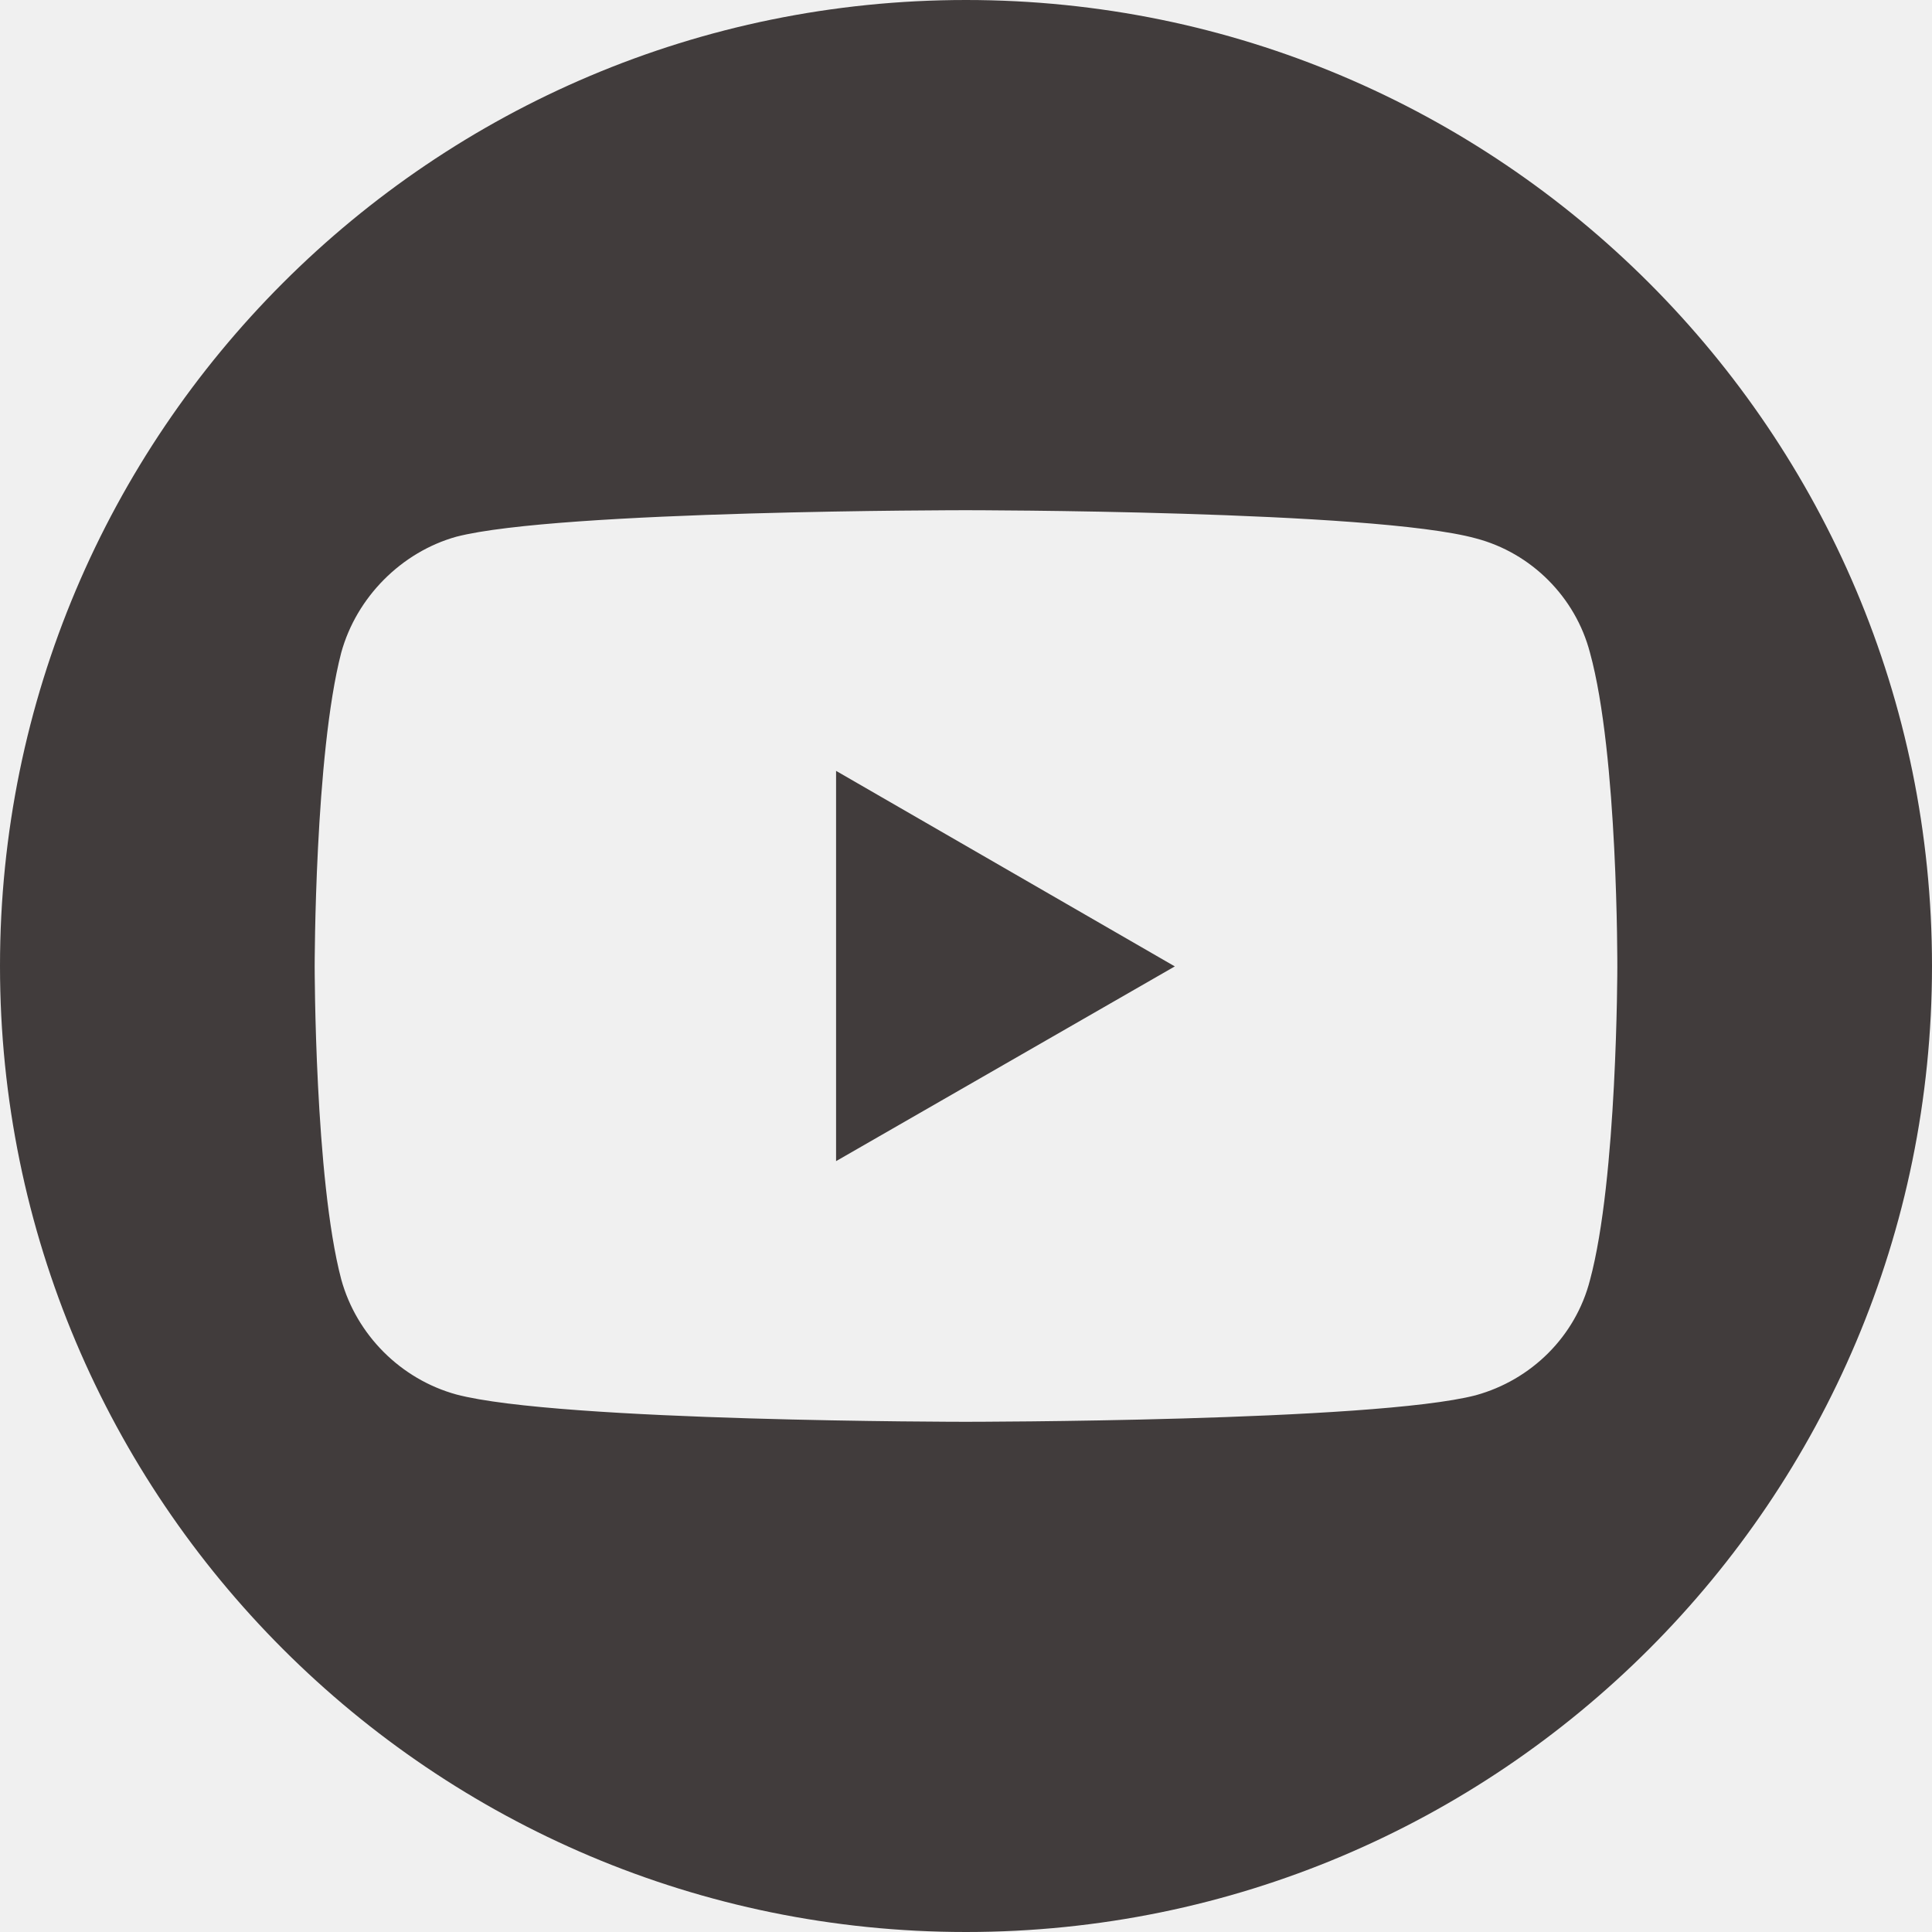
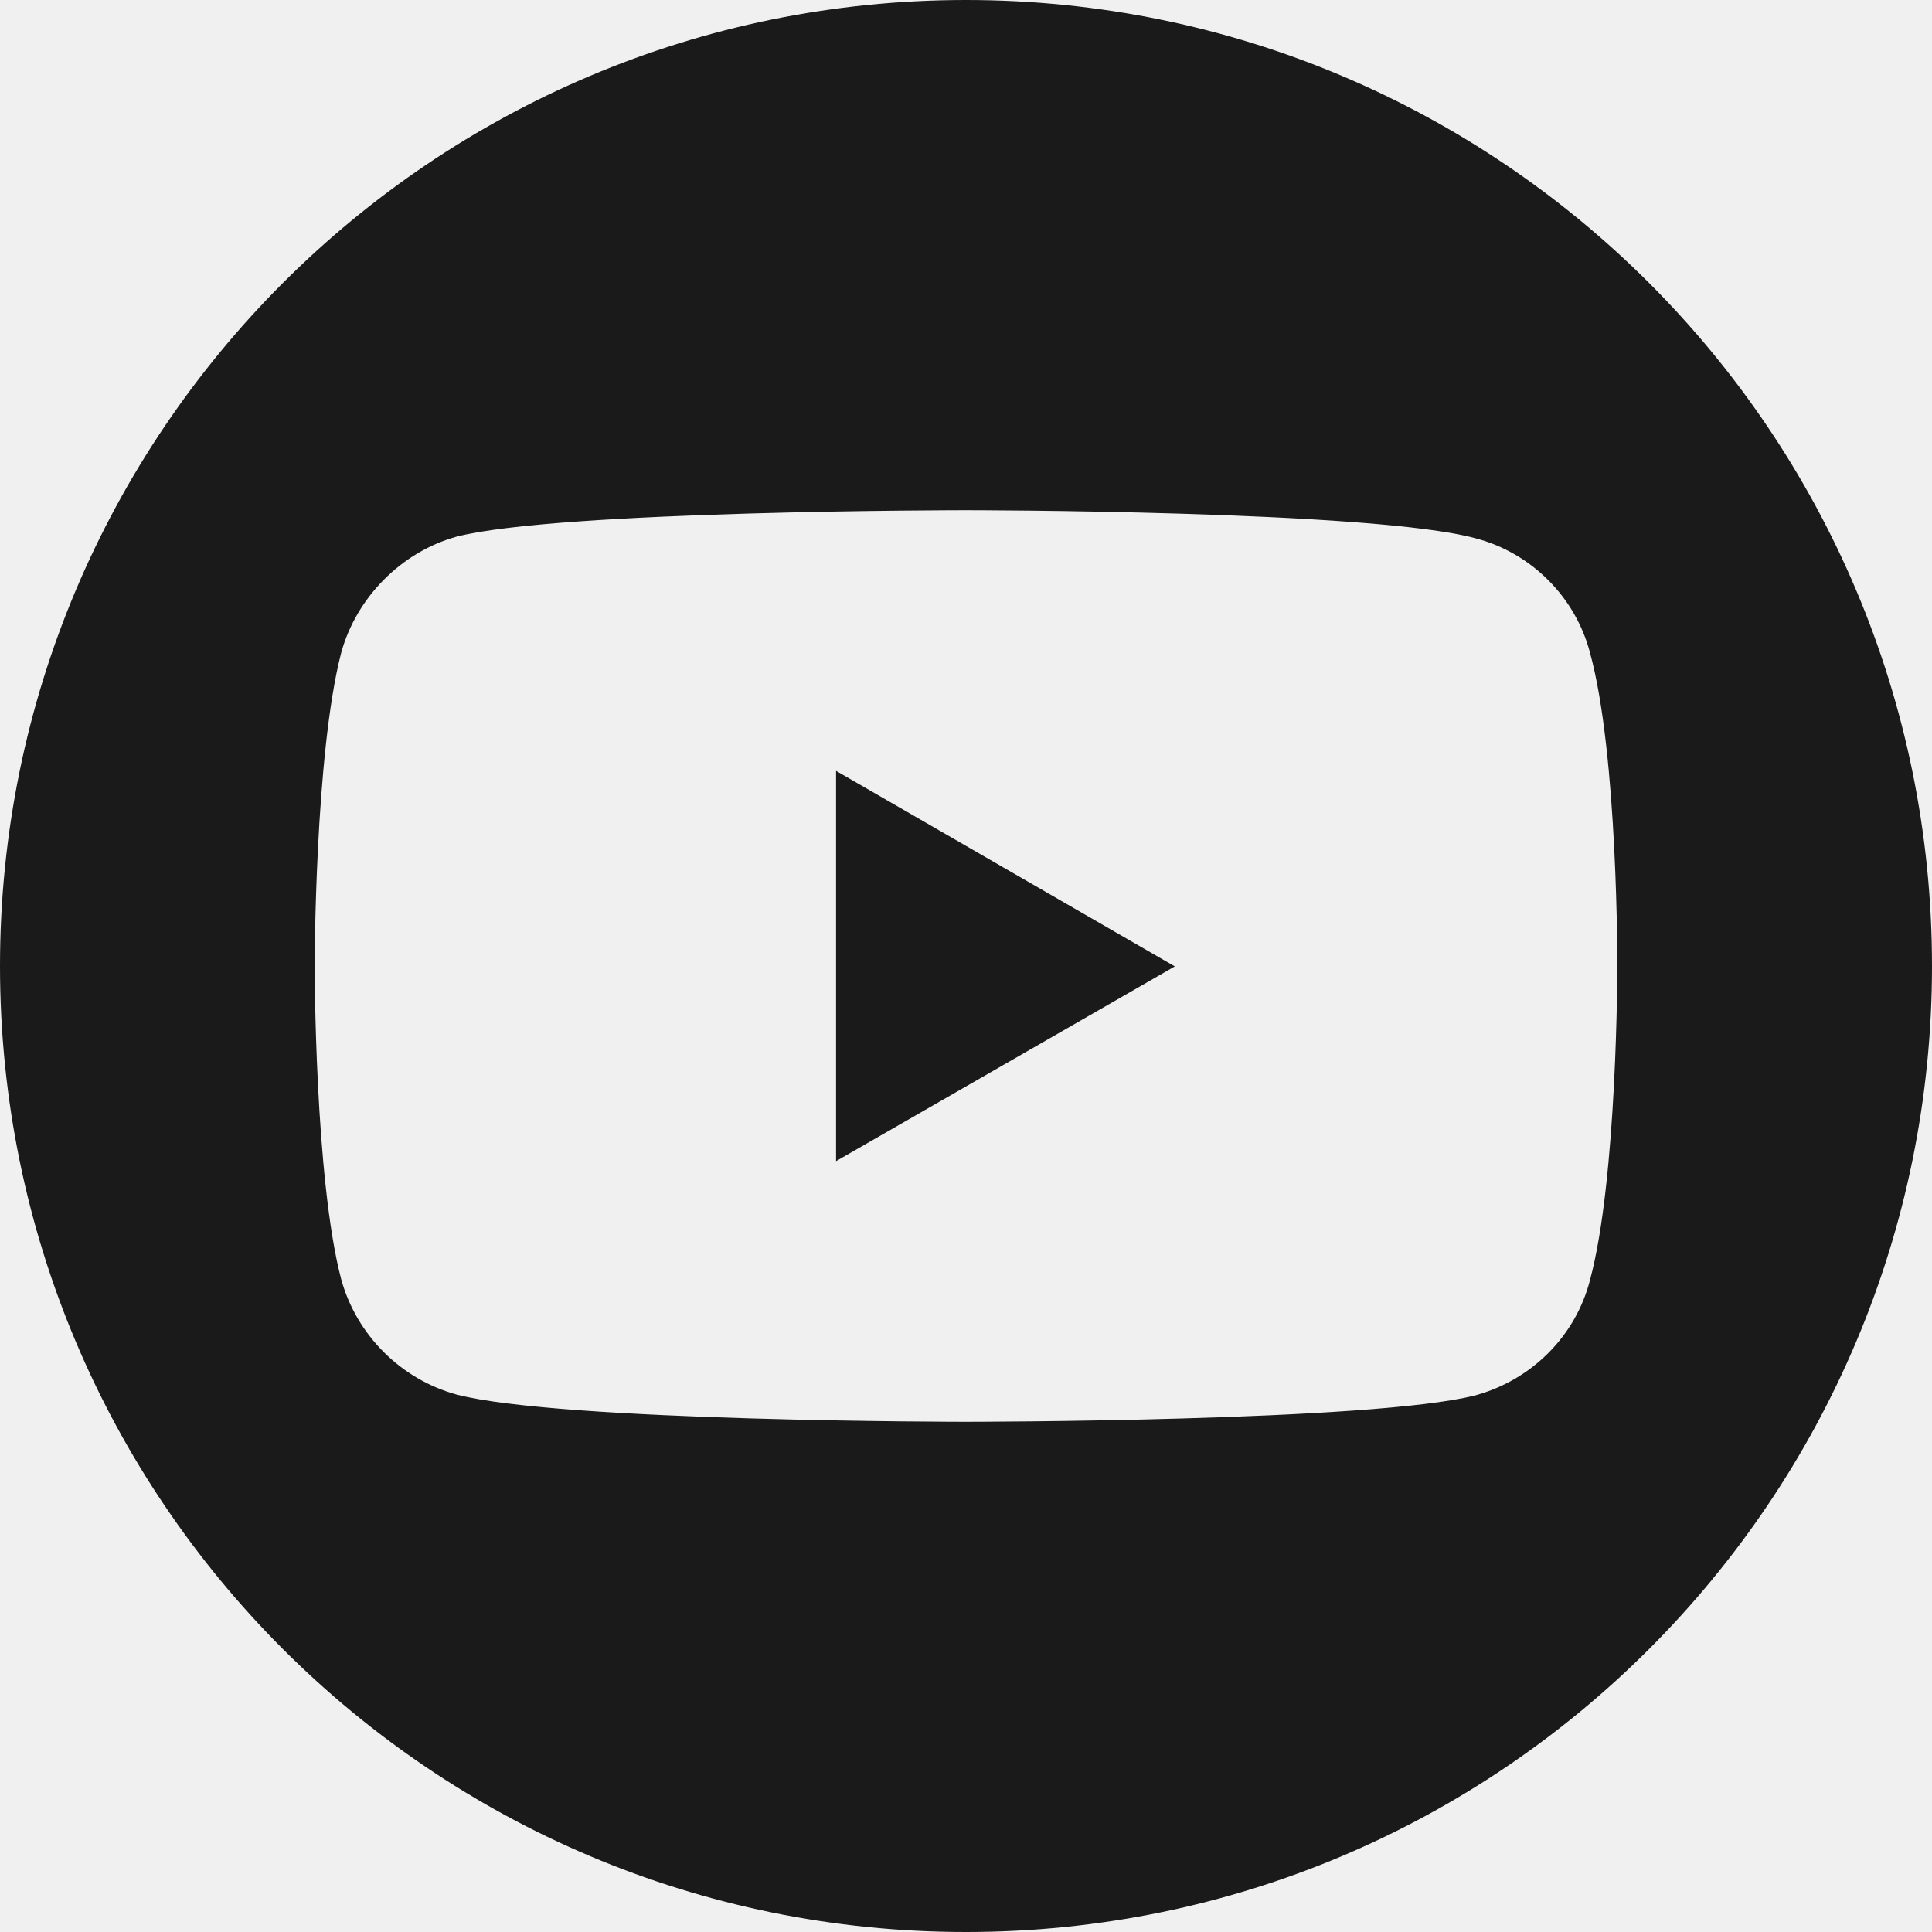
<svg xmlns="http://www.w3.org/2000/svg" width="48" height="48" viewBox="0 0 48 48" fill="none">
-   <g clip-path="url(#clip0_134_2)">
-     <path fill-rule="evenodd" clip-rule="evenodd" d="M24 0C37.255 0 48 10.745 48 24C48 37.255 37.255 48 24 48C10.745 48 0 37.255 0 24C0 10.745 10.745 0 24 0ZM11.336 13.335C13.875 12.676 23.99 12.676 23.99 12.676C23.99 12.676 34.125 12.676 36.664 13.375C38.043 13.735 39.142 14.835 39.502 16.214C40.202 18.753 40.182 24.03 40.182 24.03C40.182 24.03 40.182 29.288 39.502 31.806C39.142 33.206 38.043 34.285 36.664 34.665C34.125 35.324 23.99 35.324 23.99 35.324C23.99 35.324 13.895 35.324 11.336 34.645C9.957 34.265 8.858 33.166 8.478 31.786C7.818 29.288 7.818 24.01 7.818 24.01C7.818 24.01 7.818 18.753 8.478 16.214C8.858 14.835 9.977 13.715 11.336 13.335ZM29.188 24.01L20.772 19.152V28.848L29.188 24.01Z" fill="#413C3C" />
+   <g clip-path="url(#clip0_5276_2692)">
+     <mask id="mask0_5276_2692" style="mask-type:luminance" maskUnits="userSpaceOnUse" x="0" y="0" width="48" height="48">
+       <path d="M48 0H0V48H48V0Z" fill="white" />
+     </mask>
+     <g mask="url(#mask0_5276_2692)">
+       <path fill-rule="evenodd" clip-rule="evenodd" d="M24 0C37.255 0 48 10.745 48 24C48 37.255 37.255 48 24 48C10.745 48 0 37.255 0 24C0 10.745 10.745 0 24 0ZM11.336 13.335C13.875 12.676 23.99 12.676 23.99 12.676C23.99 12.676 34.125 12.676 36.664 13.375C38.043 13.735 39.142 14.835 39.502 16.214C40.202 18.753 40.182 24.03 40.182 24.03C40.182 24.03 40.182 29.288 39.502 31.806C39.142 33.206 38.043 34.285 36.664 34.665C34.125 35.324 23.99 35.324 23.99 35.324C23.99 35.324 13.895 35.324 11.336 34.645C9.957 34.265 8.858 33.166 8.478 31.786C7.818 29.288 7.818 24.01 7.818 24.01C7.818 24.01 7.818 18.753 8.478 16.214C8.858 14.835 9.977 13.715 11.336 13.335ZM29.188 24.01L20.772 19.152V28.848L29.188 24.01Z" fill="#1A1A1A" />
+     </g>
  </g>
  <defs>
-     <clipPath id="clip0_134_2">
+     <clipPath id="clip0_5276_2692">
      <rect width="48" height="48" fill="white" />
    </clipPath>
  </defs>
</svg>
